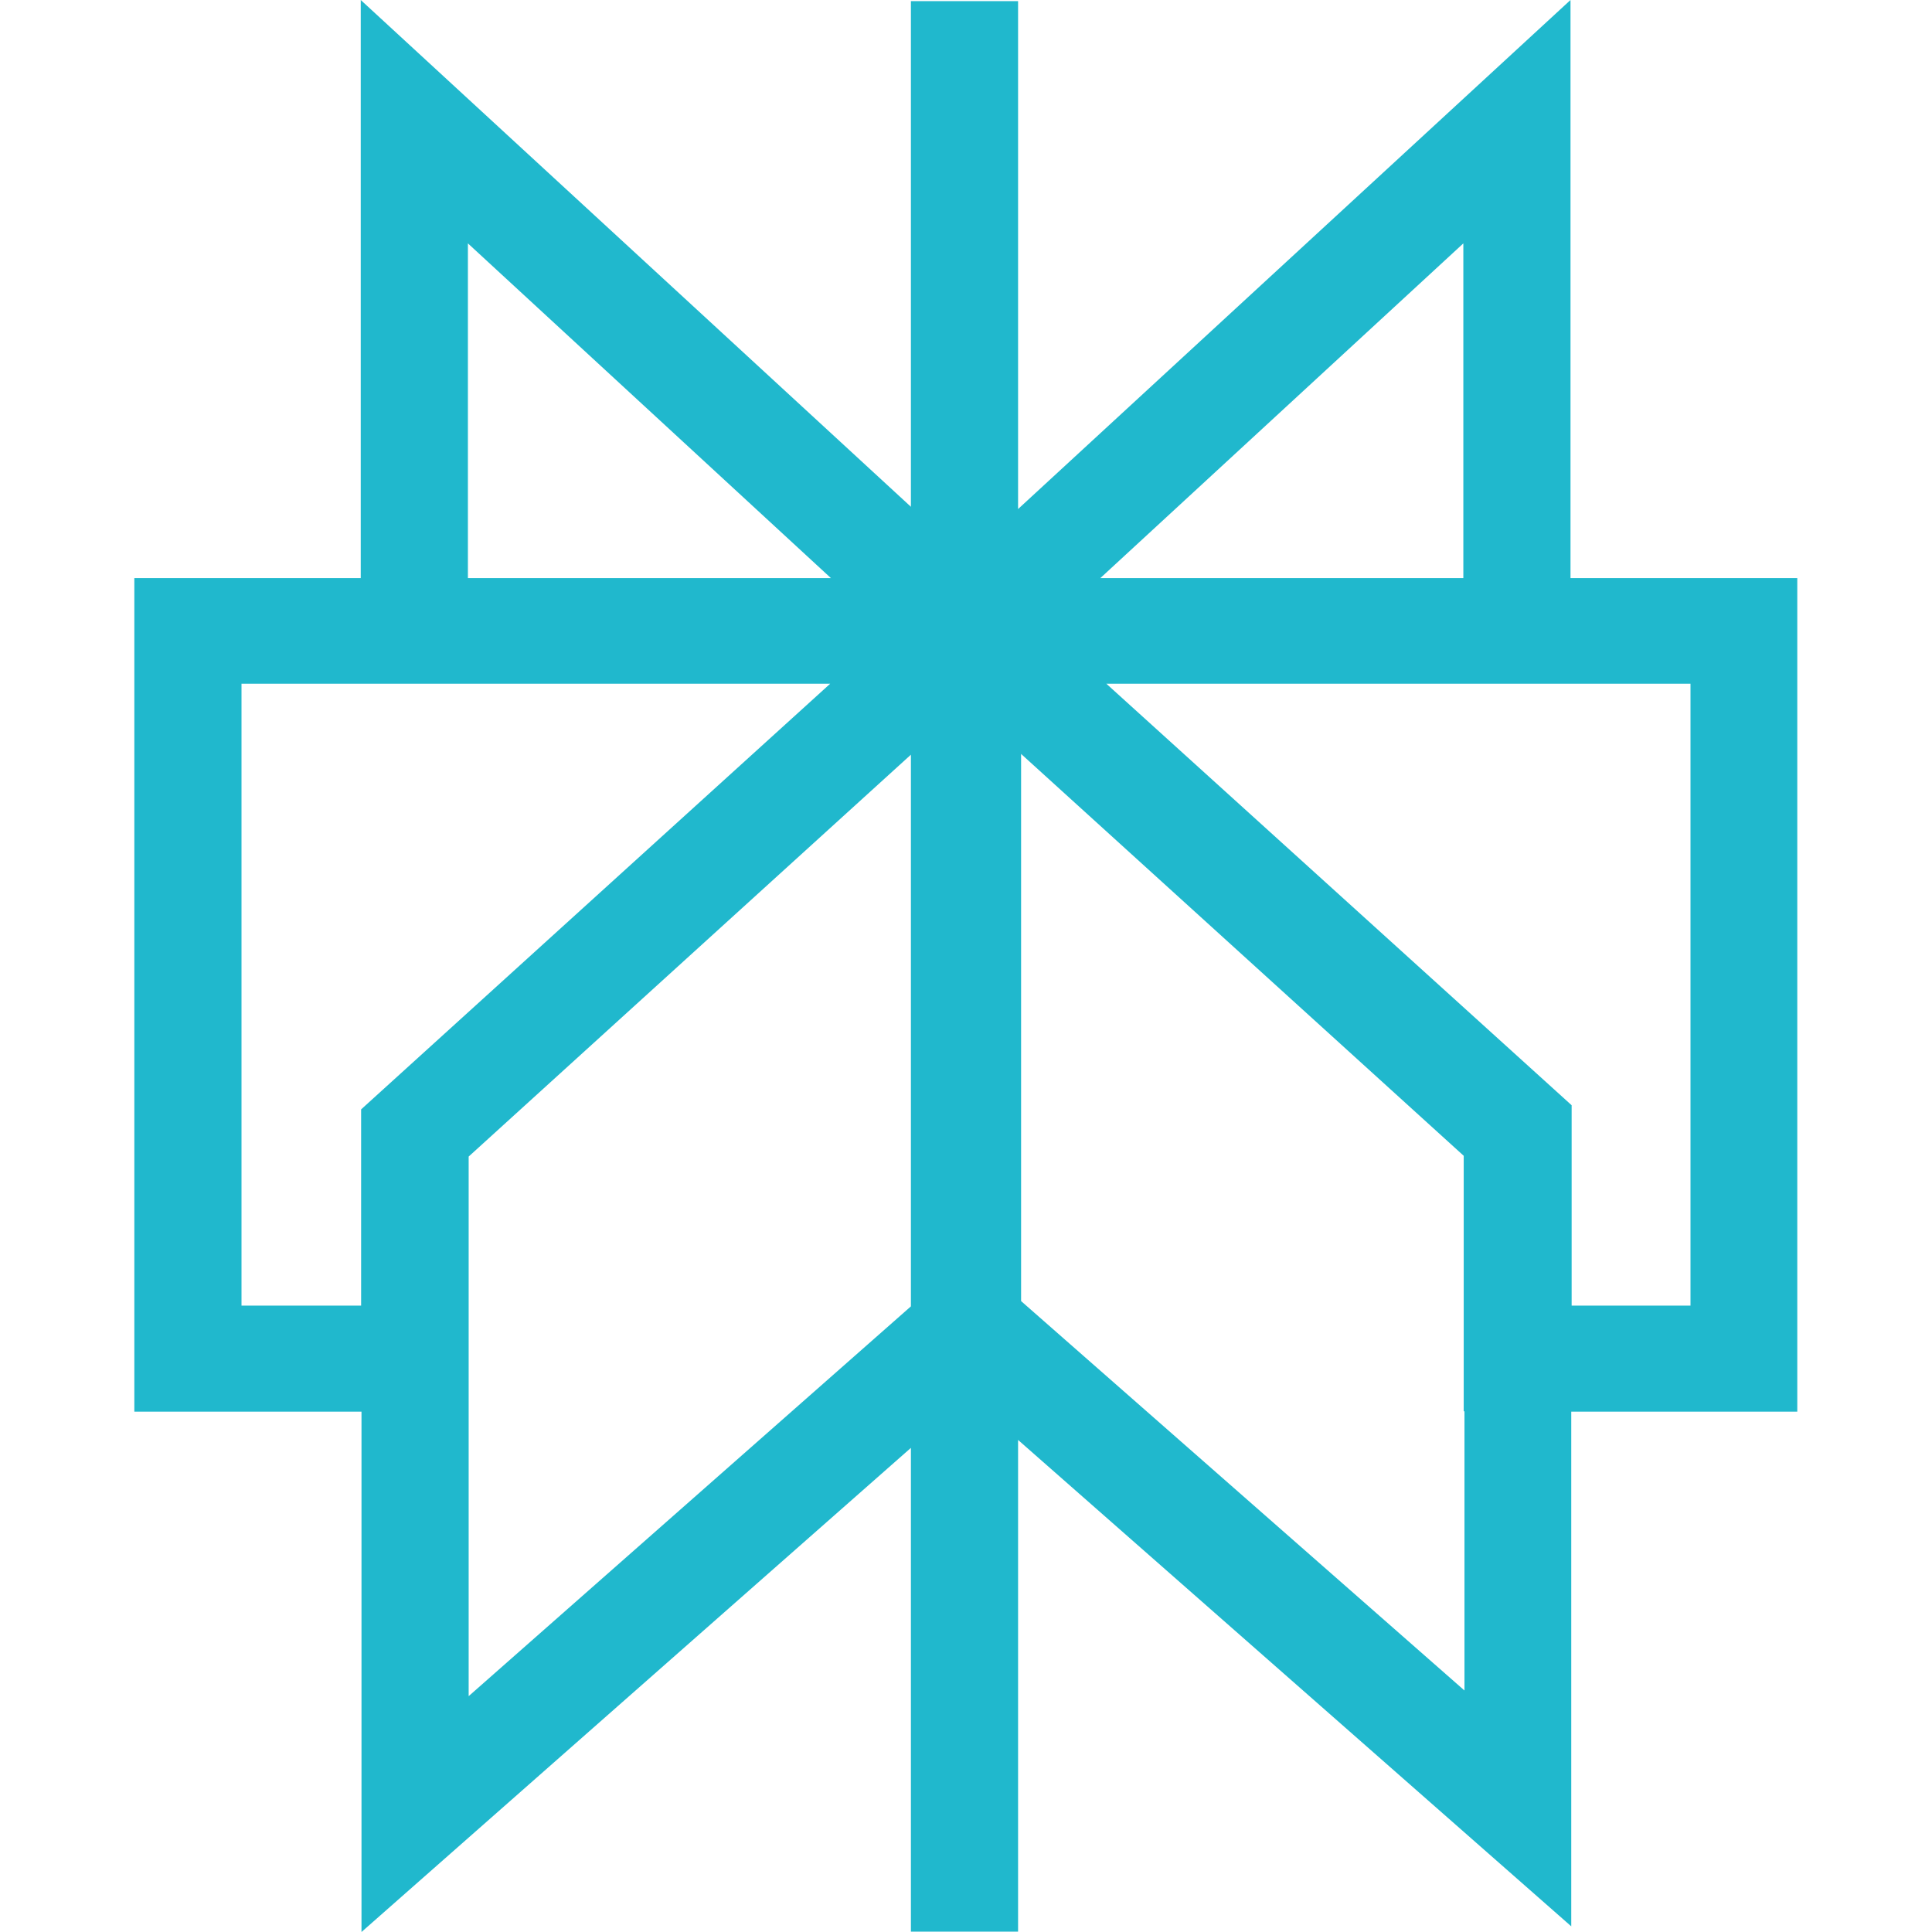
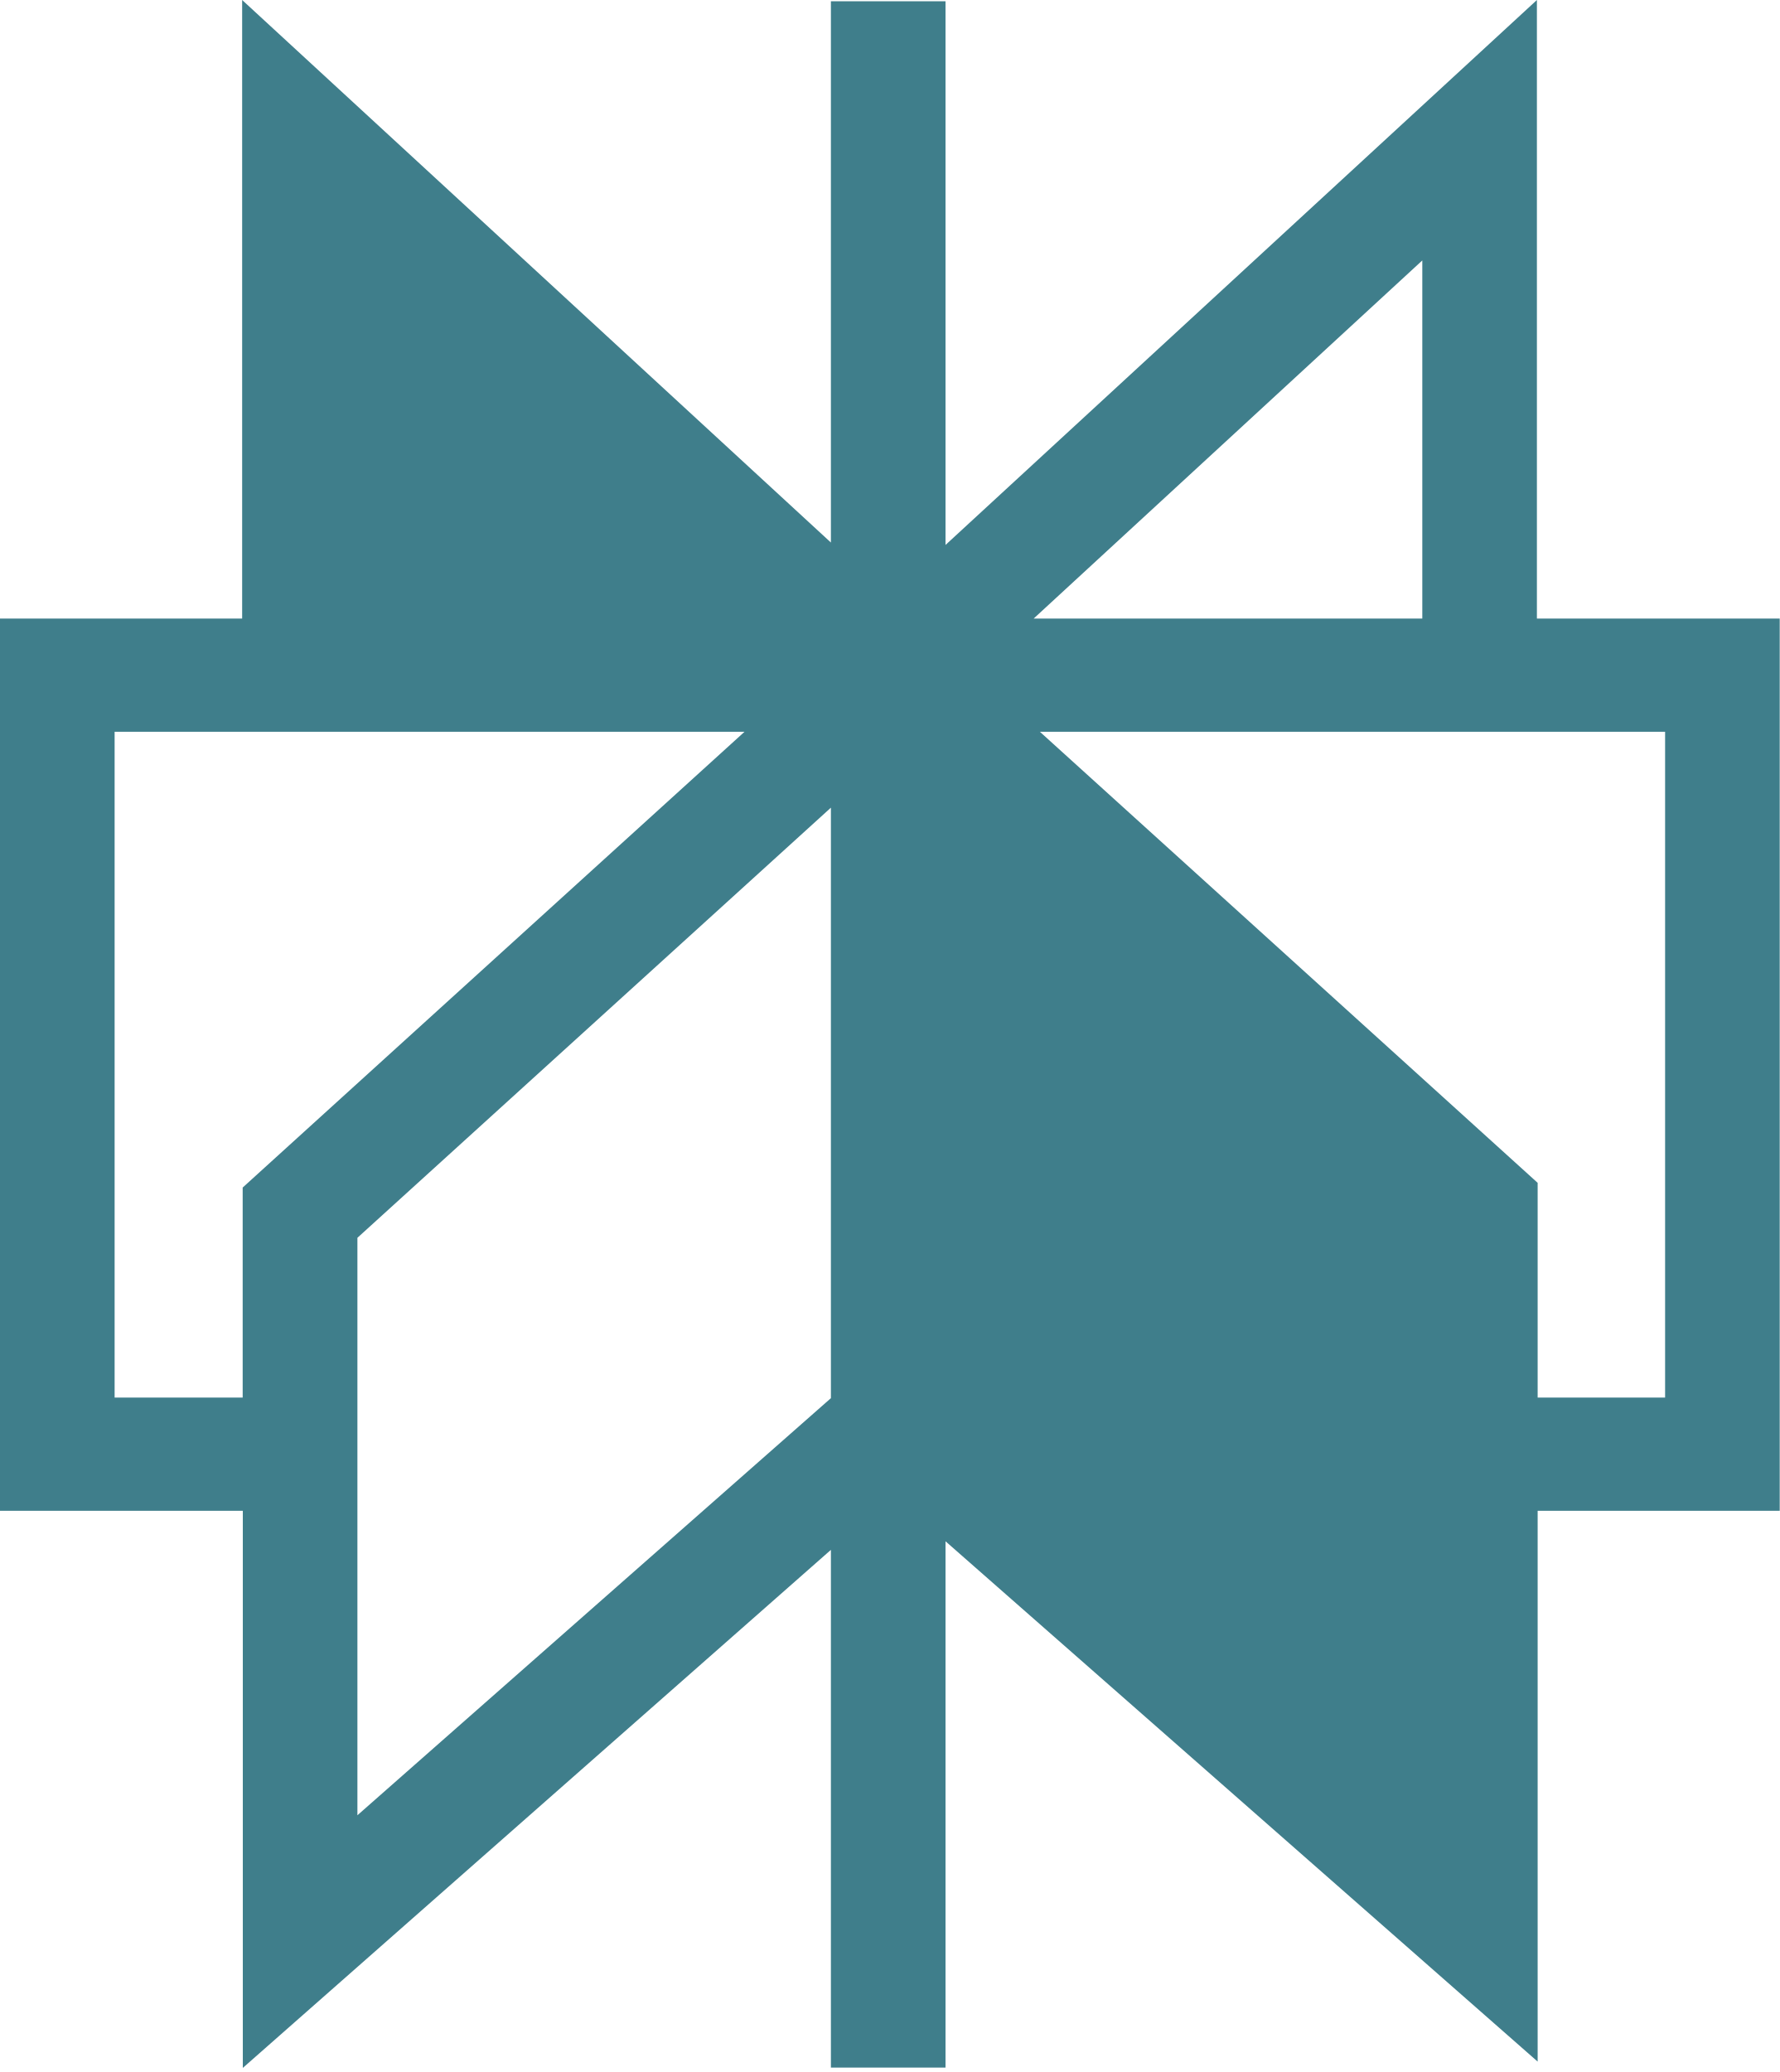
- <svg xmlns="http://www.w3.org/2000/svg" viewBox="0 0 512 512">
-   <path fill="#20b8cd" fill-rule="evenodd" d="m95.6 0l145.8 134.3V.3h28.4v134.6L416.2 0v153.2h60.1v220.9h-59.9v136.4L269.8 381.6v130.3h-28.4V383.7L95.8 512V374.1H35.6V153.2h60zM220 181.2H64V346h31.7v-52zm-95.8 125.3v143l117.2-103.3V200zm146.4 38.3v-145l117.3 106.5V374h.2v74zm145.8 1.2H448V181.2H293.2l123.3 111.7V346zm-28.6-192.8V64.5l-96.2 88.7zm-167.6 0H124V64.5z" />
+ <svg xmlns="http://www.w3.org/2000/svg" viewBox="0 0 256 298">
+   <path fill="#3f7e8b" d="m34.831 0l84.689 78.028V.18h16.486v78.197L221.074 0v88.964H256v128.322h-34.819v79.218l-85.175-74.833v75.692H119.52v-74.459l-84.593 74.508v-80.126H0V88.964h34.831zm72.26 105.248H16.487v95.753h18.42v-30.204zm-55.68 72.775v83.052l68.109-59.988v-84.926zm85.069 22.27v-84.212l68.128 61.865v39.34h.088v42.94zm84.701.708h18.333v-95.753h-89.93l71.597 64.87zM204.588 88.964V37.457l-55.904 51.507zm-97.368 0H51.317V37.457z" />
</svg>
